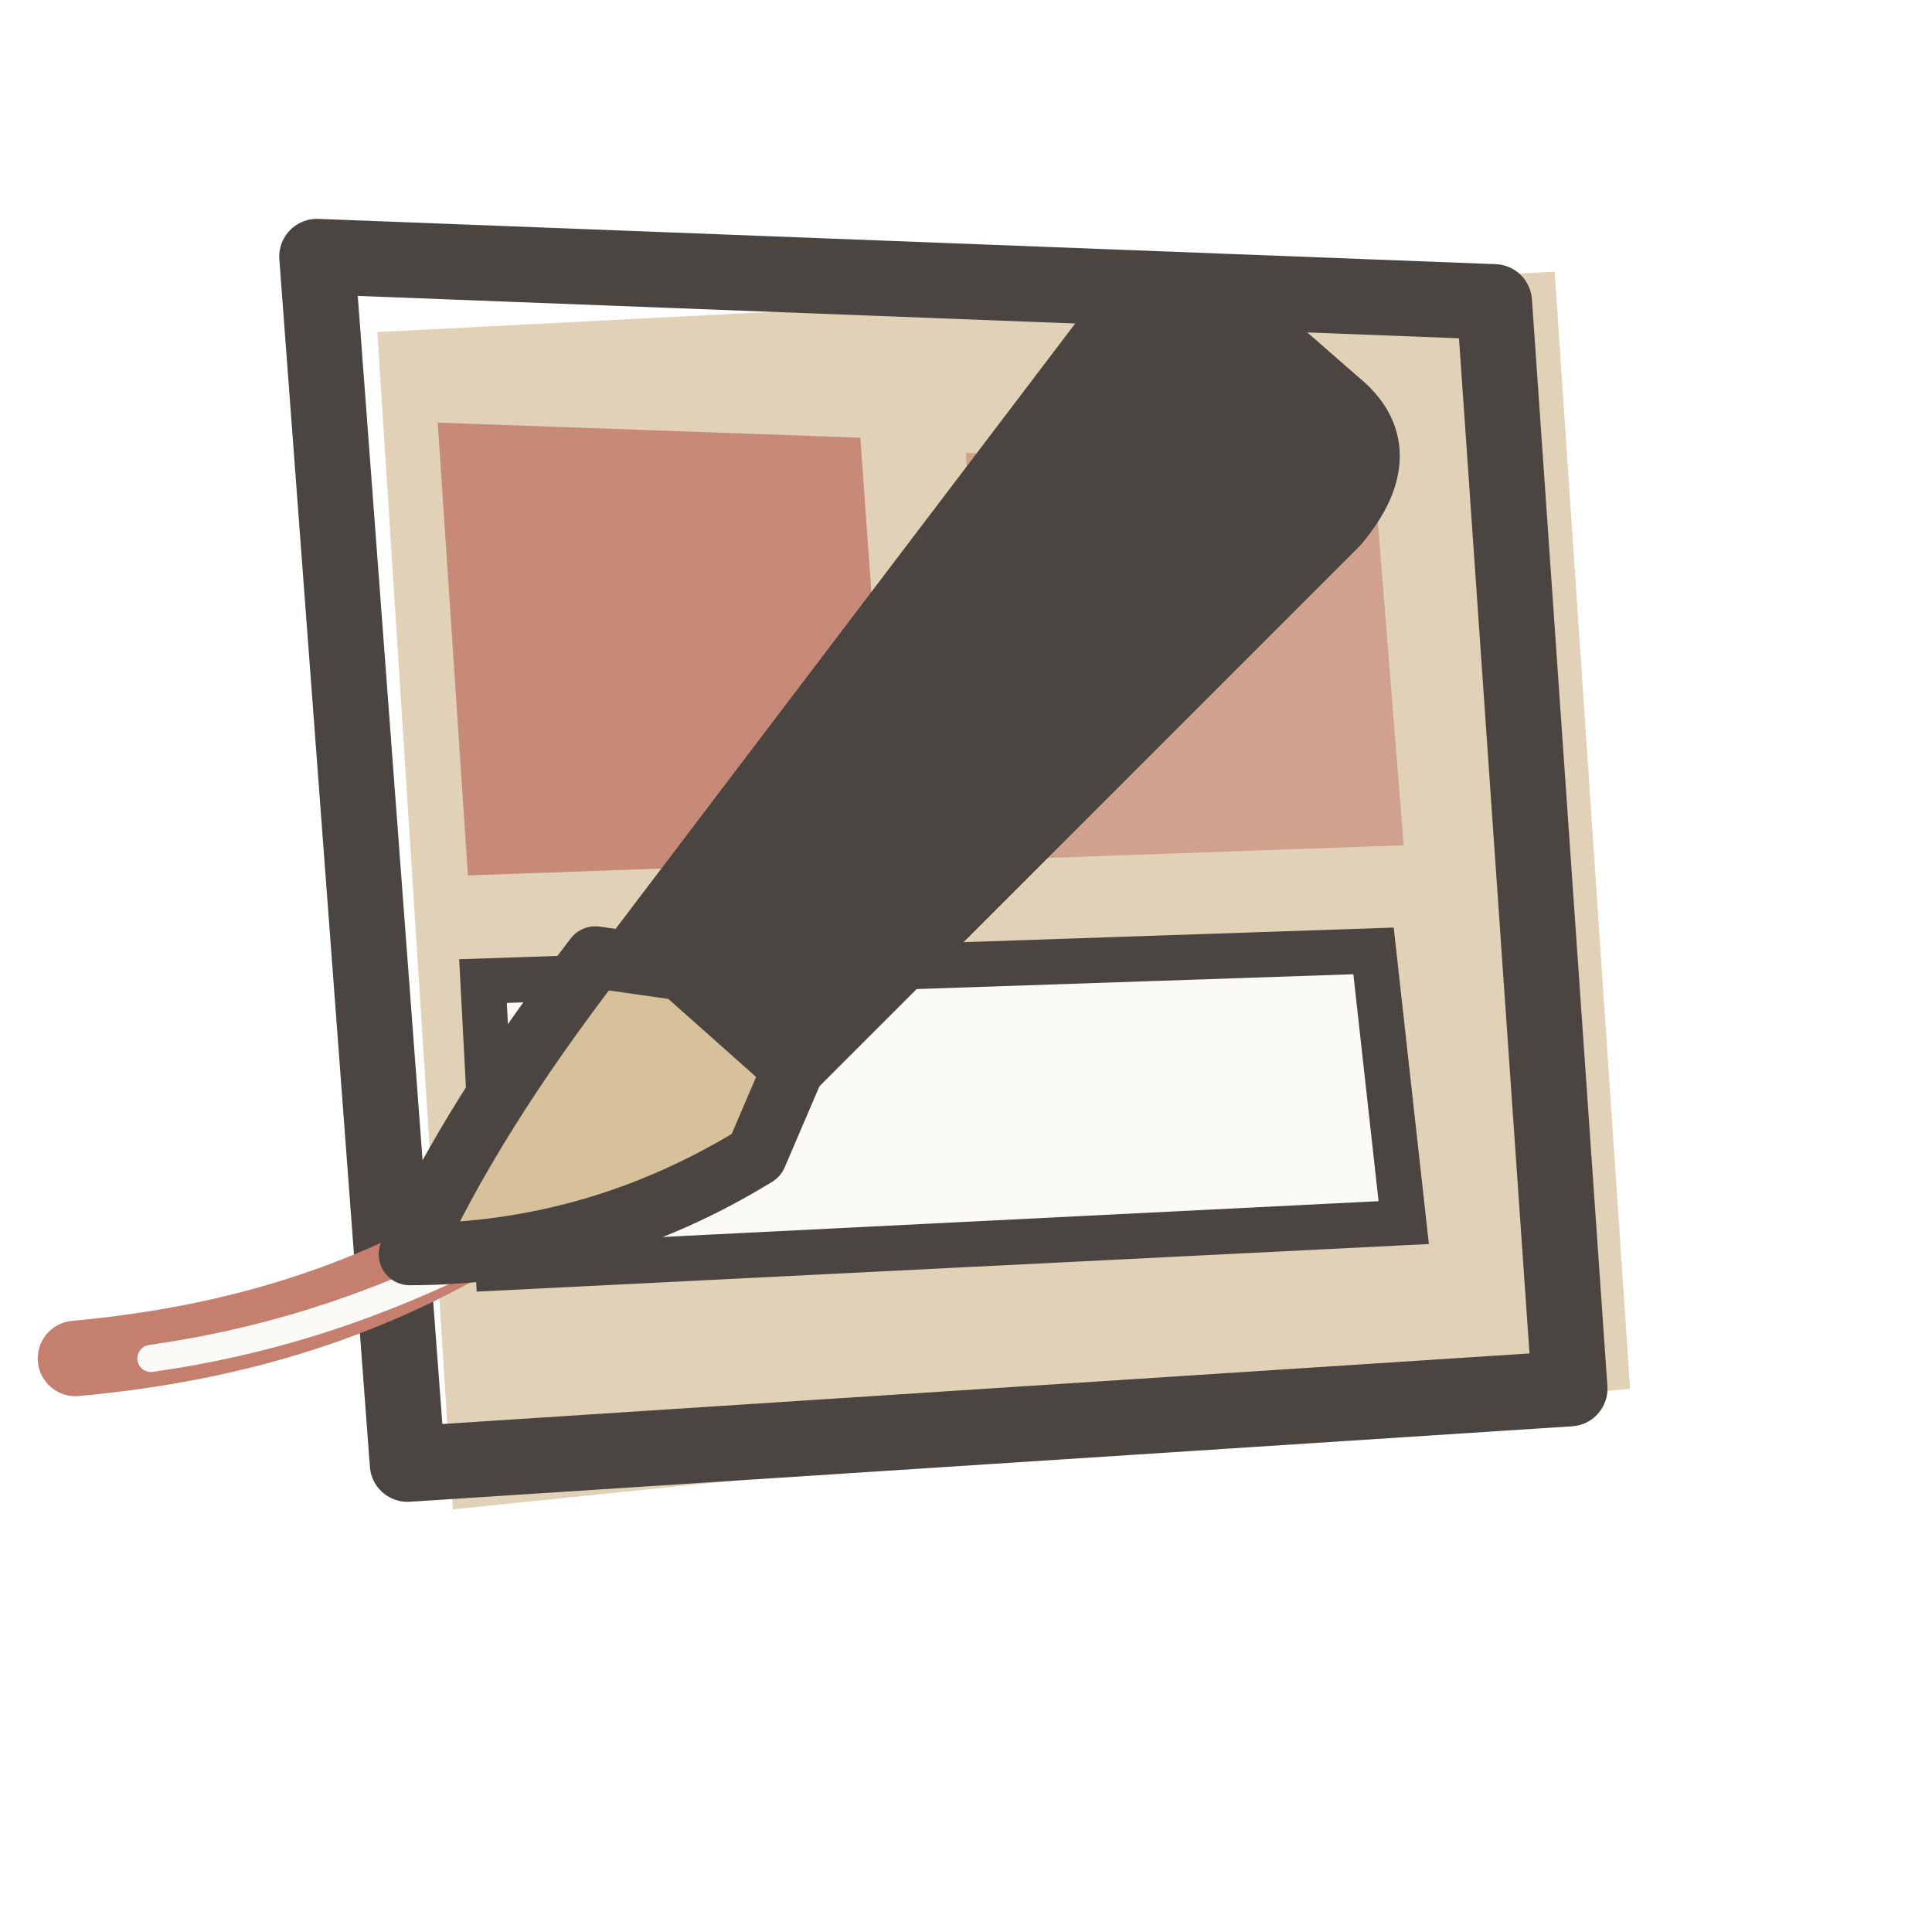
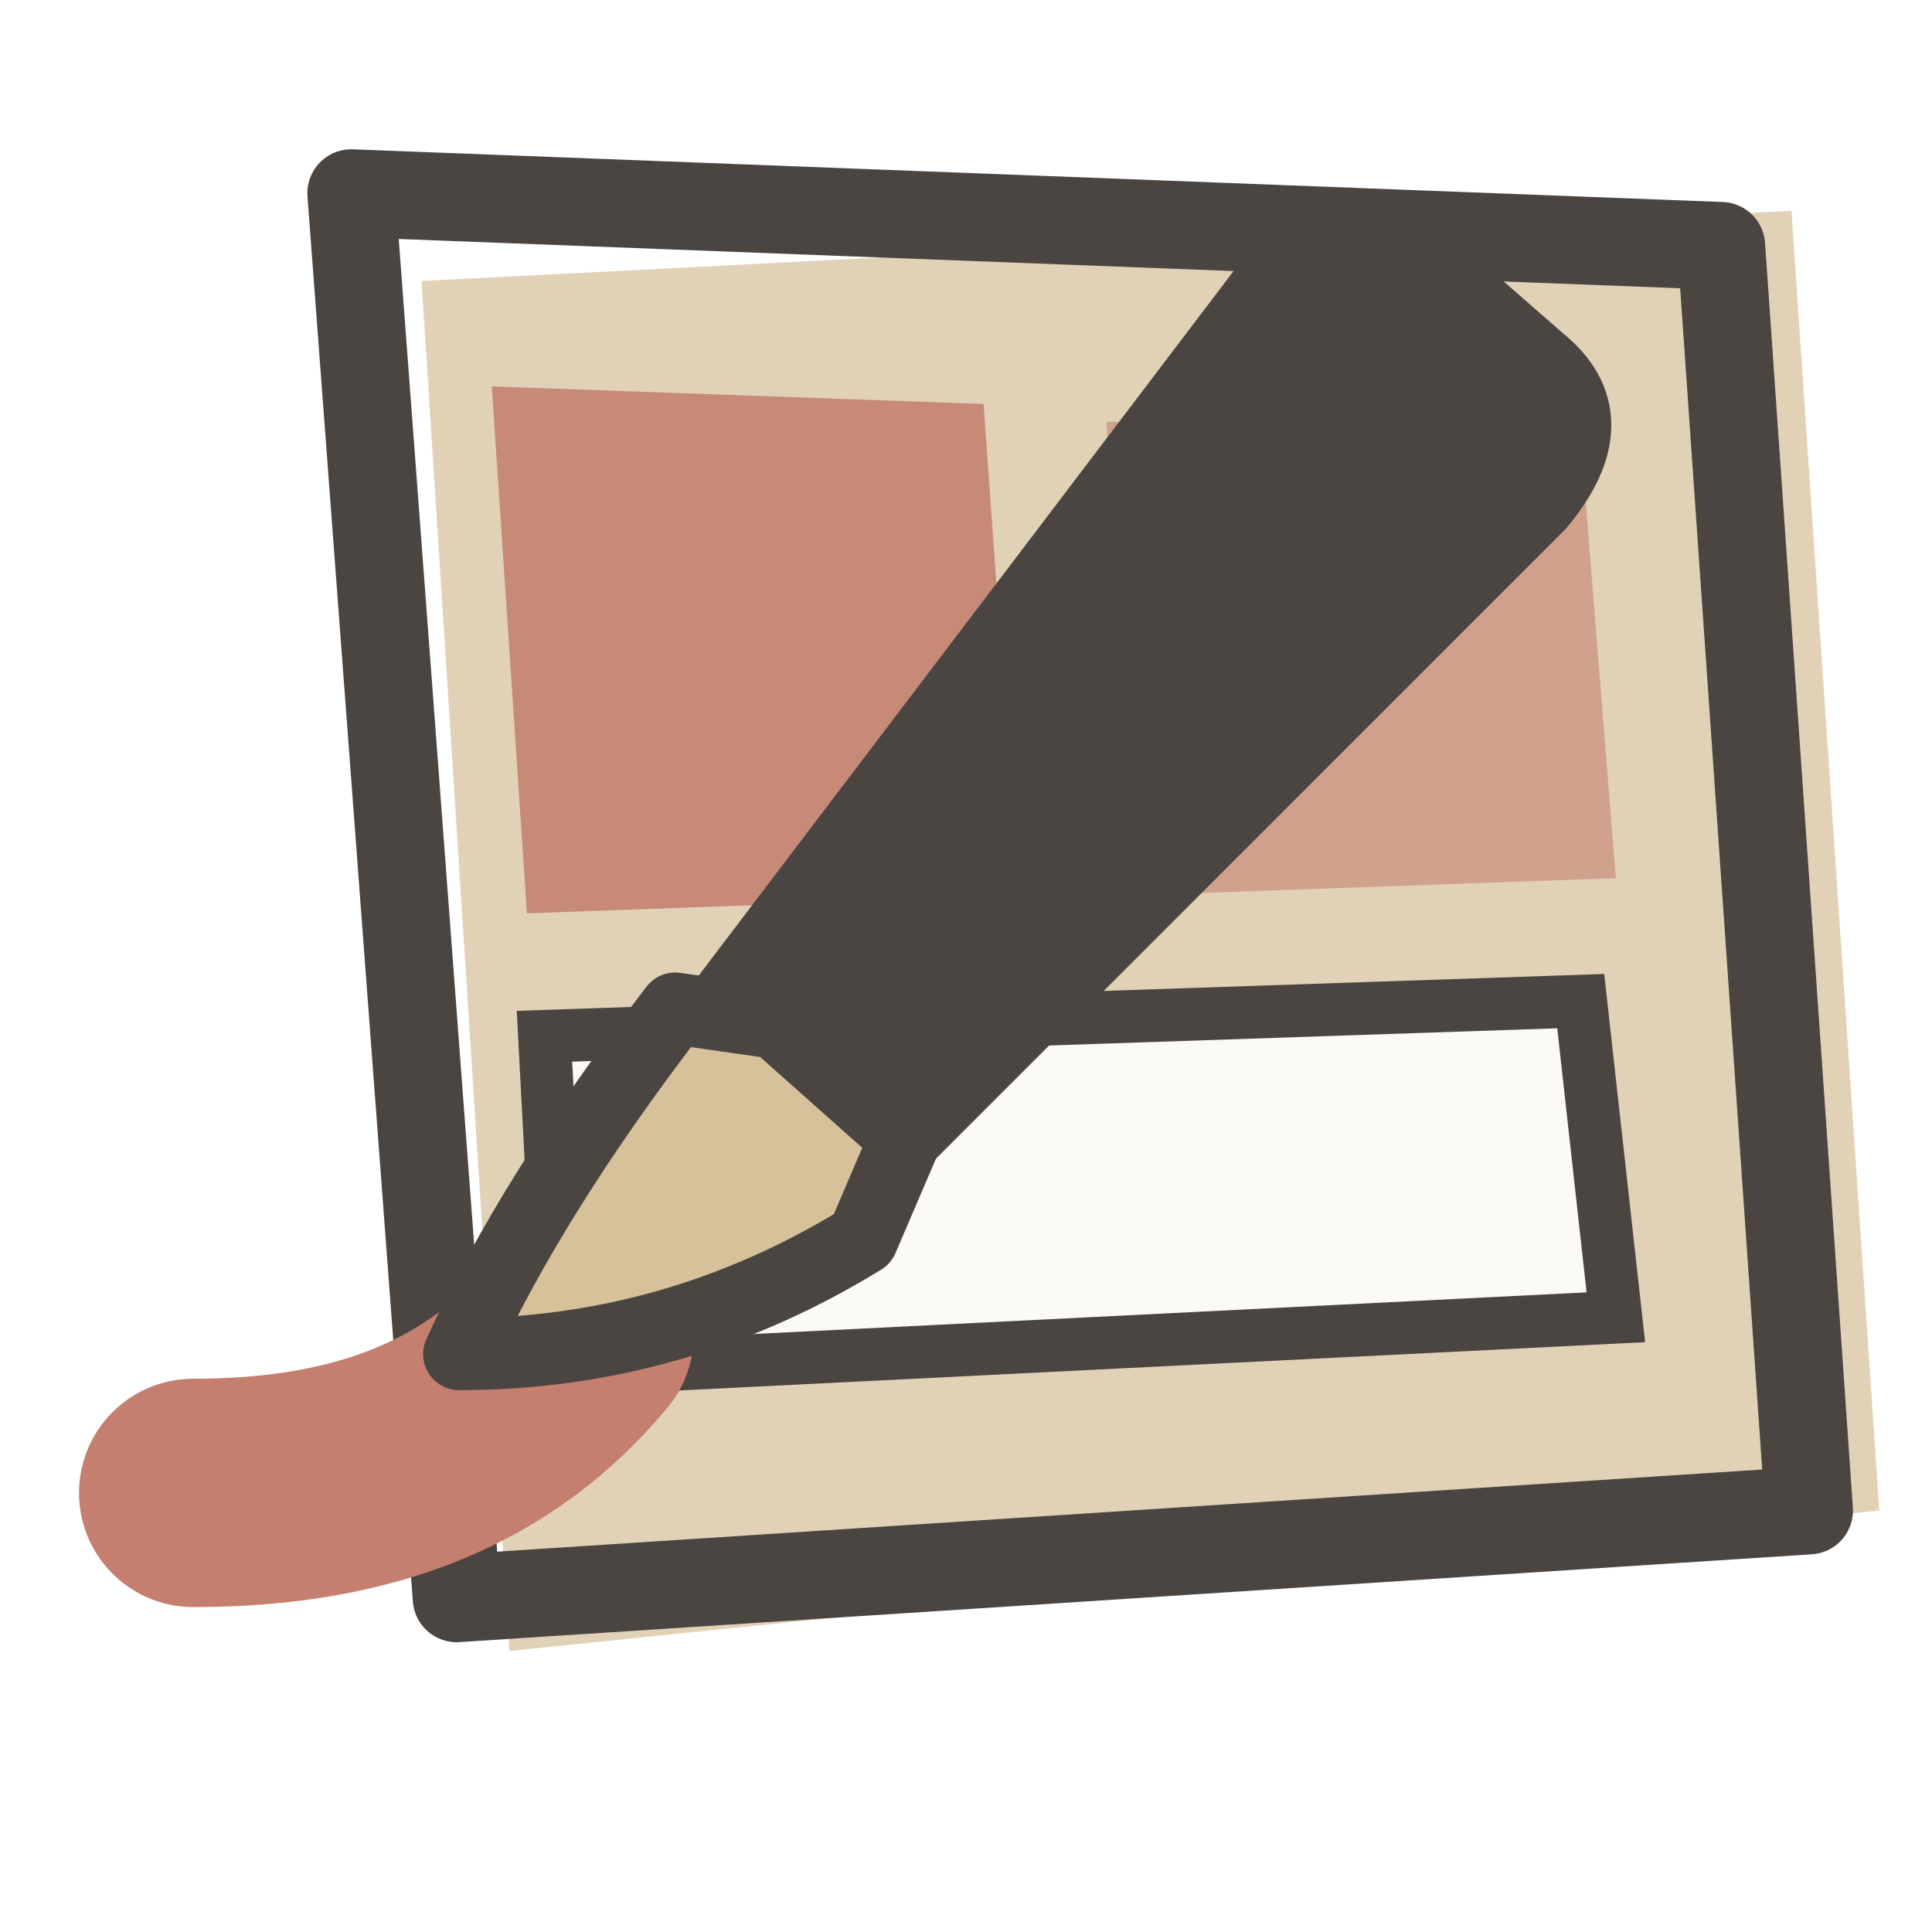
- <svg xmlns="http://www.w3.org/2000/svg" width="64" height="64" viewBox="0 0 128 128" role="img" aria-label="Icomic drawing-ink favicon">
+ <svg xmlns="http://www.w3.org/2000/svg" width="64" height="64" viewBox="1 6 110 110" role="img" aria-label="Icomic drawing-ink favicon">
  <path d="M25 22 103 18l5 74-78 8Z" fill="#D6C19B" opacity=".72" />
  <path d="M21 17 99 20l5 72-77 5Z" fill="none" stroke="#4B4542" stroke-width="5" stroke-linejoin="round" />
  <path d="m29 28 28 1 2 28-28 1Z" fill="#C47F6F" opacity=".88" />
  <path d="m64 30 27 1 2 25-28 1Z" fill="#C47F6F" opacity=".58" />
  <path d="m32 65 59-2 2 18-60 3Z" fill="#FCFAF7" stroke="#4B4542" stroke-width="3" />
-   <path d="M33 81c-8 5-17 8-28 9" fill="none" stroke="#C47F6F" stroke-width="5" stroke-linecap="round" />
-   <path d="M32 83c-8 4-15 6-22 7" fill="none" stroke="#FCFAF7" stroke-width="1.8" stroke-linecap="round" />
+   <path d="M34 82c-5 6-12 9-22 9" fill="none" stroke="#C47F6F" stroke-width="13" stroke-linecap="round" />
  <g transform="translate(5 -3) scale(.82)">
    <path d="M42 85 83 31q5-7 11-2l8 7q5 4 0 10L54 94Z" fill="#4B4542" stroke="#4B4542" stroke-width="5" stroke-linejoin="round" />
    <path d="m27 105Q32 94 42 81l7 1 9 8-3 7Q42 105 27 105Z" fill="#D6C19B" stroke="#4B4542" stroke-width="5" stroke-linejoin="round" />
  </g>
</svg>
